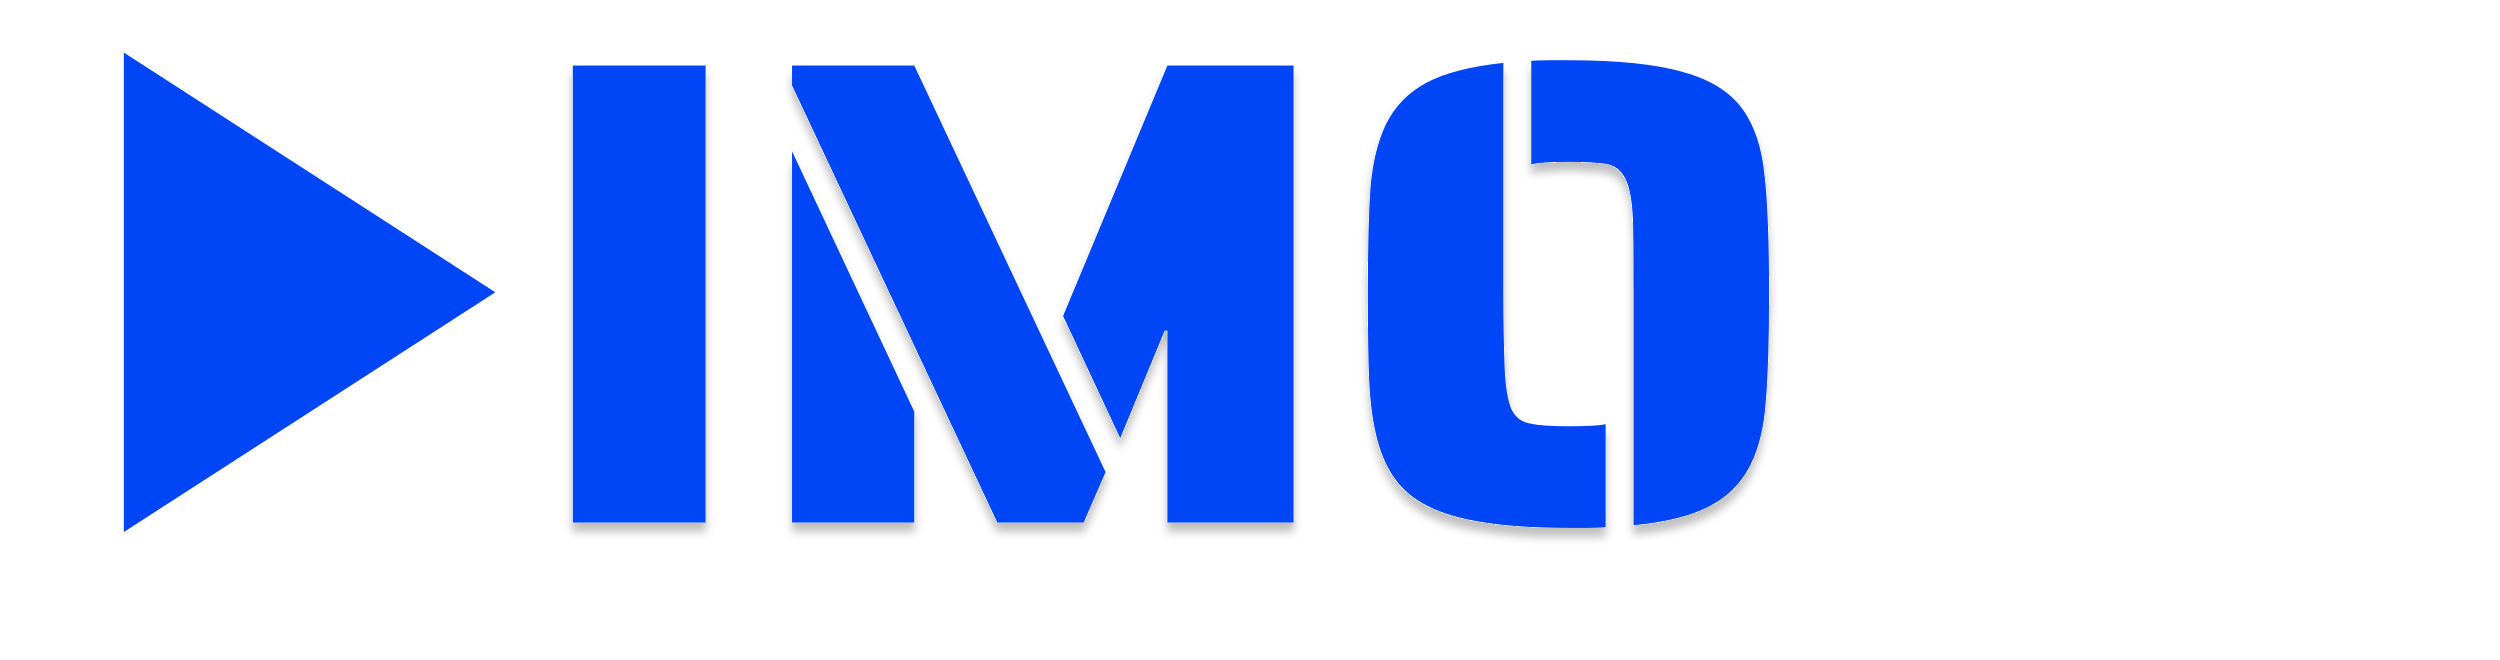
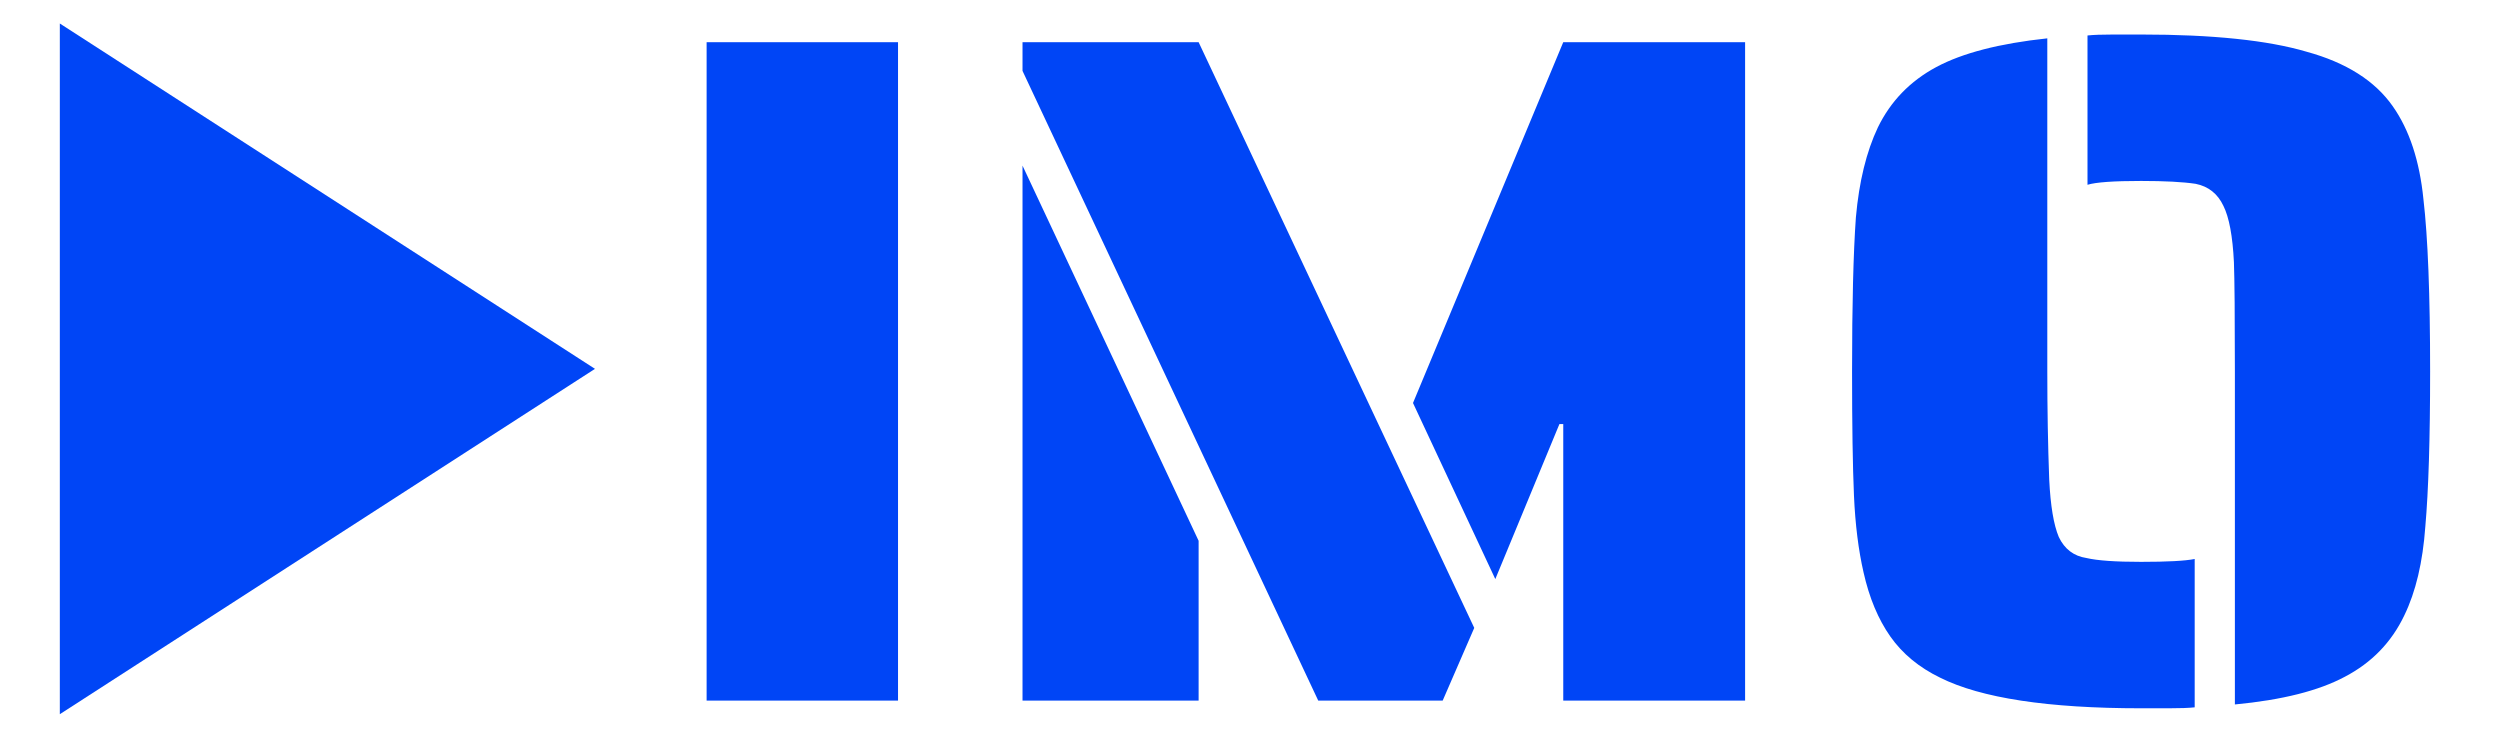
- <svg xmlns="http://www.w3.org/2000/svg" width="1129" height="298" viewBox="0 0 1129 298" fill="none">
-   <path d="M223.67 132L55.918 240.253L55.918 23.747L223.67 132Z" fill="#0045F6" />
-   <g filter="url(#filter0_d_18_3)">
-     <path d="M258.662 29.6H318.662V236H258.662V29.6ZM357.686 38.6V29.6H412.886L499.286 213.2L489.386 236H450.386L357.686 38.6ZM527.186 149.3H525.986L505.886 197.9L480.086 142.7L527.186 29.6H584.186V236H527.186V149.3ZM357.686 68.3L412.886 185.9V236H357.686V68.3ZM737.715 132.8C737.715 115.4 737.615 104 737.415 98.6C737.015 90.4 735.915 84.5 734.115 80.9C732.315 77.1 729.415 74.8 725.415 74C721.415 73.4 715.715 73.1 708.315 73.1C699.715 73.1 694.115 73.5 691.515 74.3V27.5C693.315 27.3 696.015 27.2 699.615 27.2H708.315C730.715 27.2 748.015 29 760.215 32.6C772.615 36 781.615 41.7 787.215 49.7C792.415 57.1 795.615 66.8 796.815 78.8C798.215 90.8 798.915 108.8 798.915 132.8C798.915 153.8 798.415 170 797.415 181.4C796.615 192.6 794.415 201.9 790.815 209.3C786.815 217.7 780.615 224.1 772.215 228.5C764.015 232.9 752.515 235.8 737.715 237.2V132.8ZM708.315 238.4C679.115 238.4 658.115 235.2 645.315 228.8C638.715 225.6 633.515 221.3 629.715 215.9C625.915 210.5 623.115 203.8 621.315 195.8C619.715 188.8 618.715 180.8 618.315 171.8C617.915 162.6 617.715 149.6 617.715 132.8C617.715 111.8 618.115 95.7 618.915 84.5C619.915 73.3 622.215 63.9 625.815 56.3C629.815 48.1 635.915 41.8 644.115 37.4C652.315 33 663.915 30 678.915 28.4V132.8C678.915 144.6 679.115 155.9 679.515 166.7C679.915 174.9 680.915 180.9 682.515 184.7C684.315 188.5 687.215 190.7 691.215 191.3C694.615 192.1 700.315 192.5 708.315 192.5C716.515 192.5 722.115 192.2 725.115 191.6V238.1C723.315 238.3 720.615 238.4 717.015 238.4H708.315Z" fill="#0045F6" />
+ <svg xmlns="http://www.w3.org/2000/svg" version="1.1" width="615" height="185" viewBox="0 0 615 185" xml:space="preserve">
+   <defs>
+ </defs>
+   <g transform="matrix(0.7847852 0 0 0.7847852 413.8446 104.0788)" id="CBWGDVjI0r3r2jiza6e6k">
+     <g style="">
+       <g transform="matrix(1 0 0 1 -424.7062 -17.0001)" id="9a-DjKOVhIOpsZuCRTKqZ">
+         <path style="stroke: none; stroke-width: 1; stroke-dasharray: none; stroke-linecap: butt; stroke-dashoffset: 0; stroke-linejoin: miter; stroke-miterlimit: 4; fill: rgb(0,69,246); fill-rule: nonzero; opacity: 1;" transform=" translate(-139.7938, -131.9999)" d="M 223.67 132 L 55.918 240.253 L 55.918 23.747 L 223.67 132 Z" stroke-linecap="round" />
+       </g>
+       <g transform="matrix(1 0 0 1 -35.7115 -16.2)" id="8nRxvLMkql1GIMfaiLuaD">
+         <path style="stroke: none; stroke-width: 1; stroke-dasharray: none; stroke-linecap: butt; stroke-dashoffset: 0; stroke-linejoin: miter; stroke-miterlimit: 4; fill: rgb(0,69,246); fill-rule: nonzero; opacity: 1;" transform=" translate(-528.7885, -132.8)" d="M 258.662 29.6 L 318.662 29.6 L 318.662 236 L 258.662 236 L 258.662 29.6 Z M 357.686 38.6 L 357.686 29.6 L 412.886 29.6 L 499.286 213.2 L 489.386 236 L 450.386 236 L 357.686 38.6 Z M 527.186 149.3 L 525.986 149.3 L 505.886 197.9 L 480.086 142.7 L 527.186 29.6 L 584.186 29.6 L 584.186 236 L 527.186 236 L 527.186 149.3 Z M 357.686 68.3 L 412.886 185.9 L 412.886 236 L 357.686 236 L 357.686 68.3 Z M 737.715 132.8 C 737.715 115.4 737.615 104 737.415 98.6 C 737.015 90.4 735.915 84.5 734.115 80.9 C 732.315 77.1 729.415 74.8 725.415 74 C 721.415 73.4 715.715 73.1 708.315 73.1 C 699.715 73.1 694.115 73.5 691.515 74.3 L 691.515 27.5 C 693.315 27.3 696.015 27.2 699.615 27.2 L 708.315 27.2 C 730.715 27.2 748.015 29 760.215 32.6 C 772.615 36 781.615 41.7 787.215 49.7 C 792.415 57.1 795.615 66.8 796.815 78.8 C 798.215 90.8 798.915 108.8 798.915 132.8 C 798.915 153.8 798.415 170 797.415 181.4 C 796.615 192.6 794.415 201.9 790.815 209.3 C 786.815 217.7 780.615 224.1 772.215 228.5 C 764.015 232.9 752.515 235.8 737.715 237.2 L 737.715 132.8 Z M 708.315 238.4 C 679.115 238.4 658.115 235.2 645.315 228.8 C 638.715 225.6 633.515 221.3 629.715 215.9 C 625.915 210.5 623.115 203.8 621.315 195.8 C 619.715 188.8 618.715 180.8 618.315 171.8 C 617.915 162.6 617.715 149.6 617.715 132.8 C 617.715 111.8 618.115 95.7 618.915 84.5 C 619.915 73.3 622.215 63.9 625.815 56.3 C 629.815 48.1 635.915 41.8 644.115 37.4 C 652.315 33 663.915 30 678.915 28.4 L 678.915 132.8 C 678.915 144.6 679.115 155.9 679.515 166.7 C 679.915 174.9 680.915 180.9 682.515 184.7 C 684.315 188.5 687.215 190.7 691.215 191.3 C 694.615 192.1 700.315 192.5 708.315 192.5 C 716.515 192.5 722.115 192.2 725.115 191.6 L 725.115 238.1 C 723.315 238.3 720.615 238.4 717.015 238.4 L 708.315 238.4 Z" stroke-linecap="round" />
+       </g>
+     </g>
  </g>
-   <defs>
-     <filter id="filter0_d_18_3" x="254.662" y="27.2" width="548.253" height="219.2" filterUnits="userSpaceOnUse" color-interpolation-filters="sRGB">
-       <feFlood flood-opacity="0" result="BackgroundImageFix" />
-       <feColorMatrix in="SourceAlpha" type="matrix" values="0 0 0 0 0 0 0 0 0 0 0 0 0 0 0 0 0 0 127 0" result="hardAlpha" />
-       <feOffset dy="4" />
-       <feGaussianBlur stdDeviation="2" />
-       <feComposite in2="hardAlpha" operator="out" />
-       <feColorMatrix type="matrix" values="0 0 0 0 0 0 0 0 0 0 0 0 0 0 0 0 0 0 0.25 0" />
-       <feBlend mode="normal" in2="BackgroundImageFix" result="effect1_dropShadow_18_3" />
-       <feBlend mode="normal" in="SourceGraphic" in2="effect1_dropShadow_18_3" result="shape" />
-     </filter>
-   </defs>
</svg>
